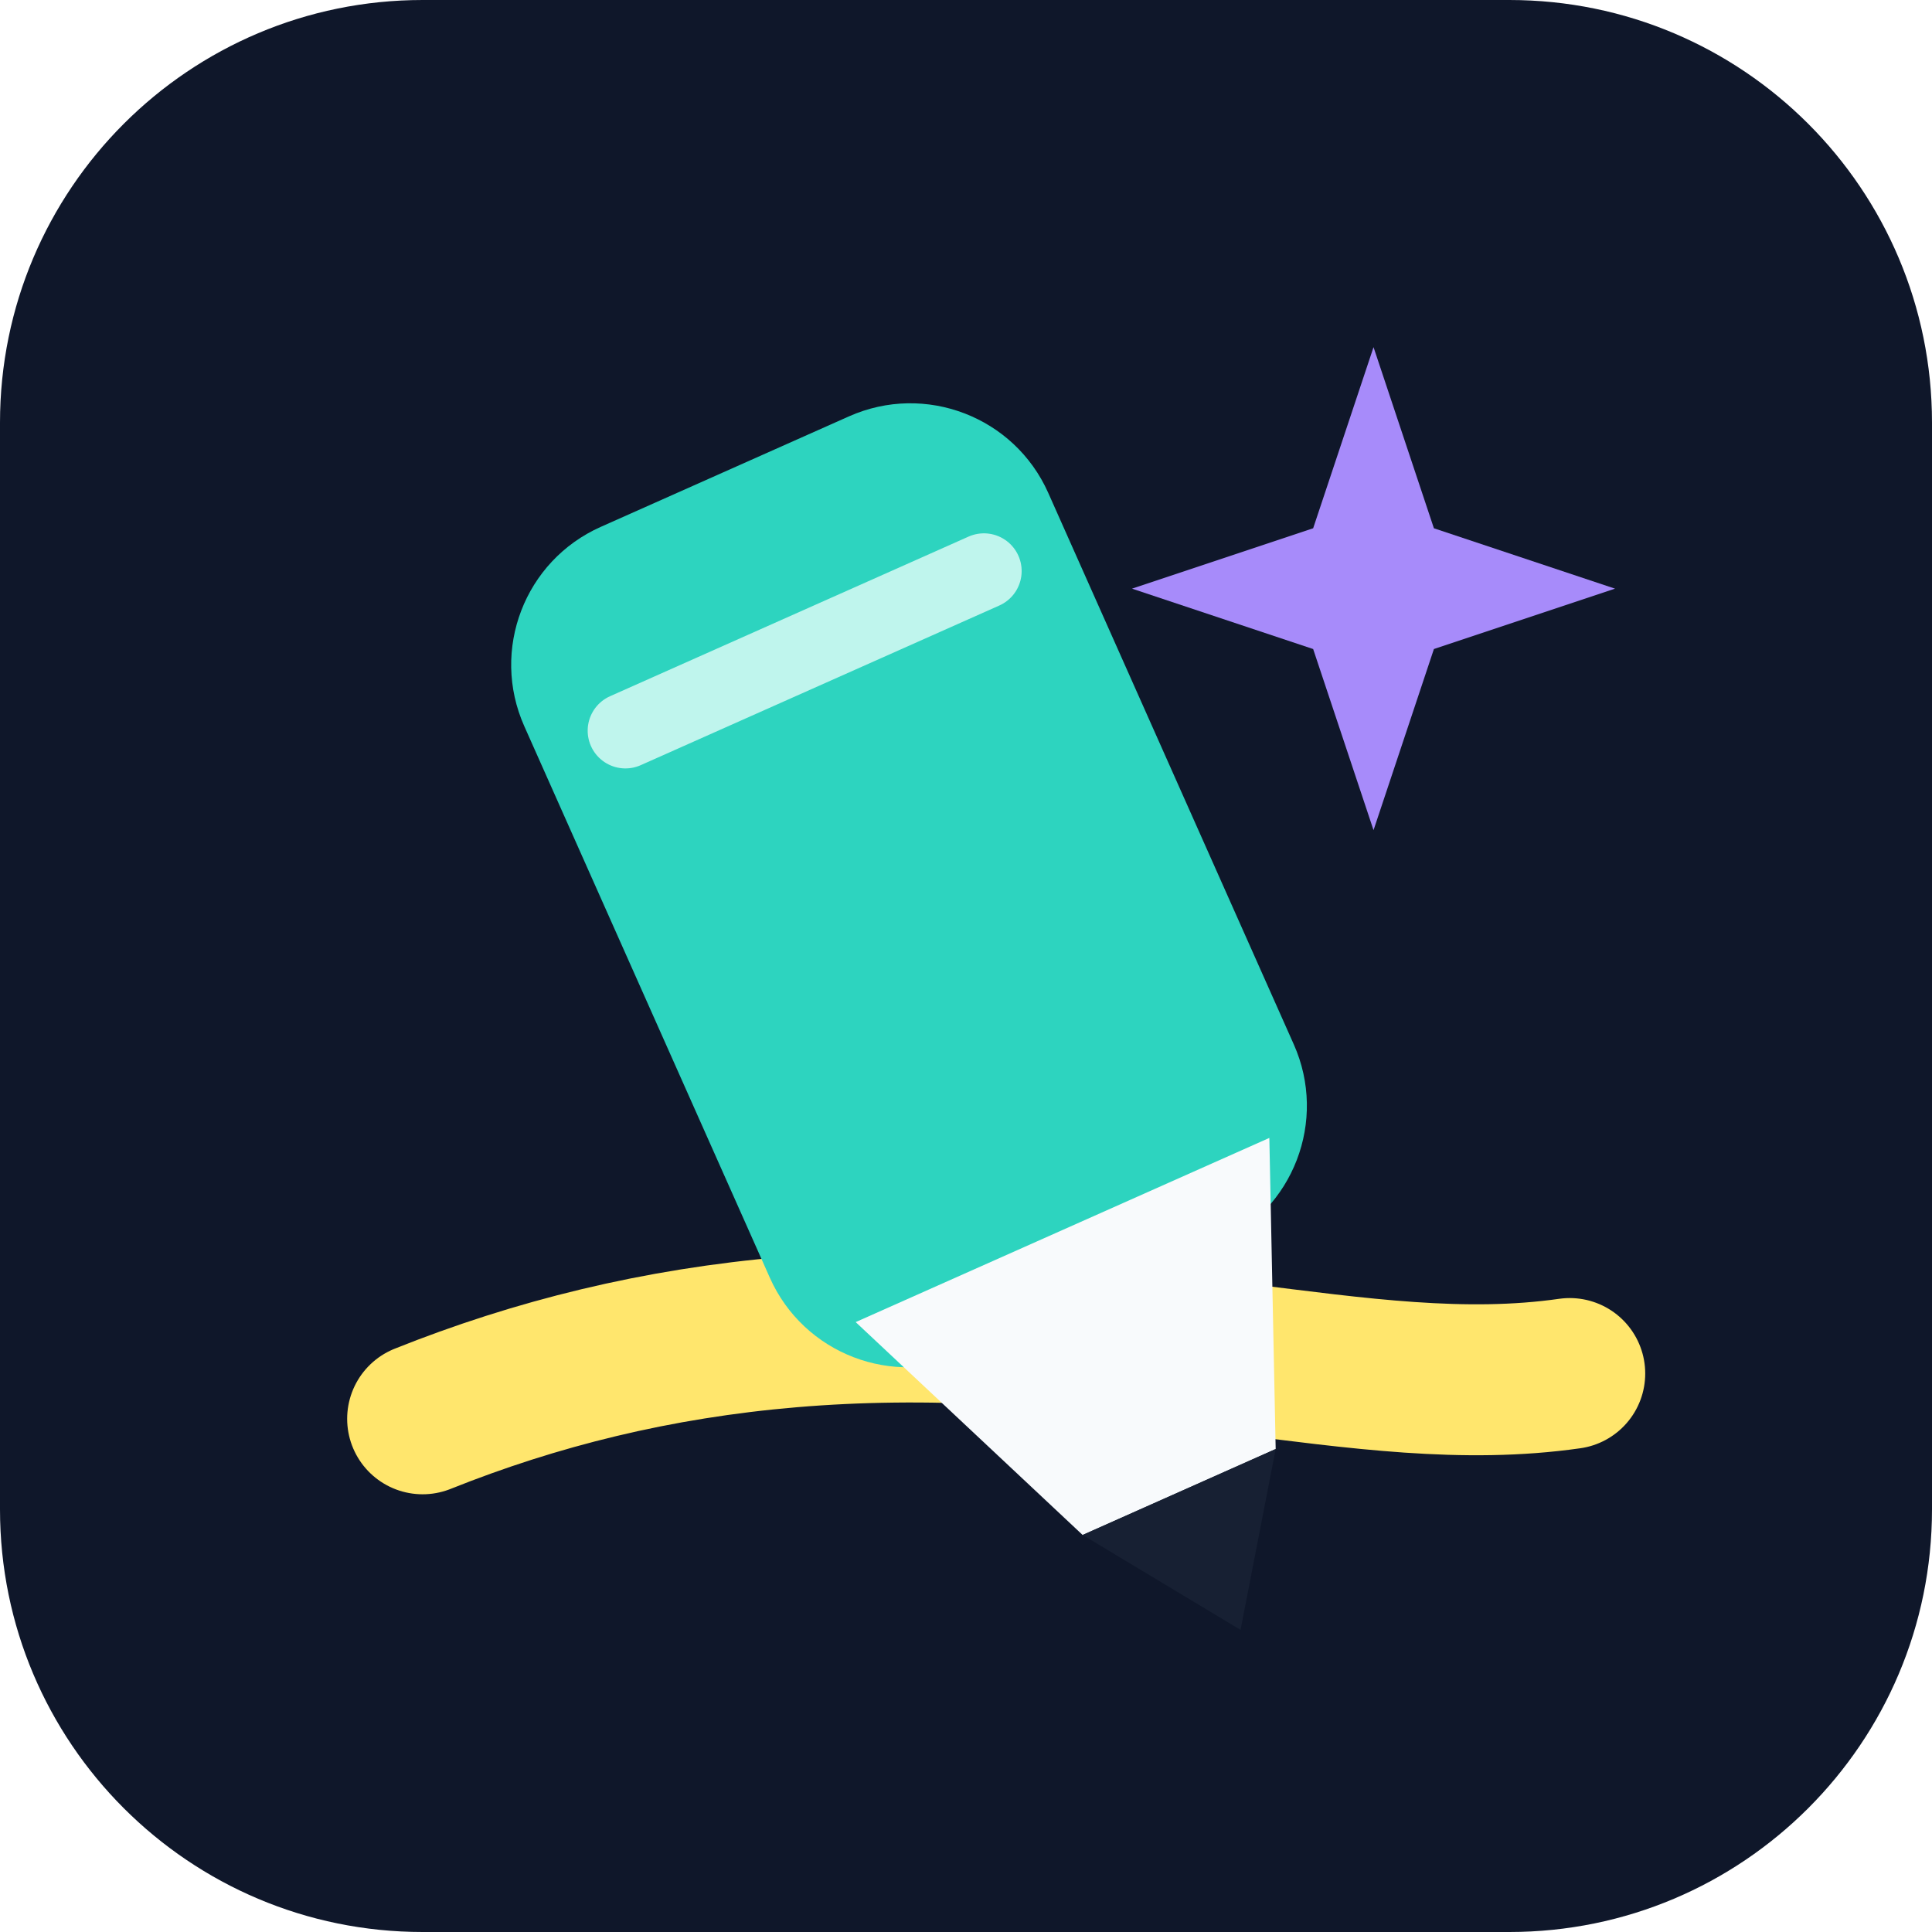
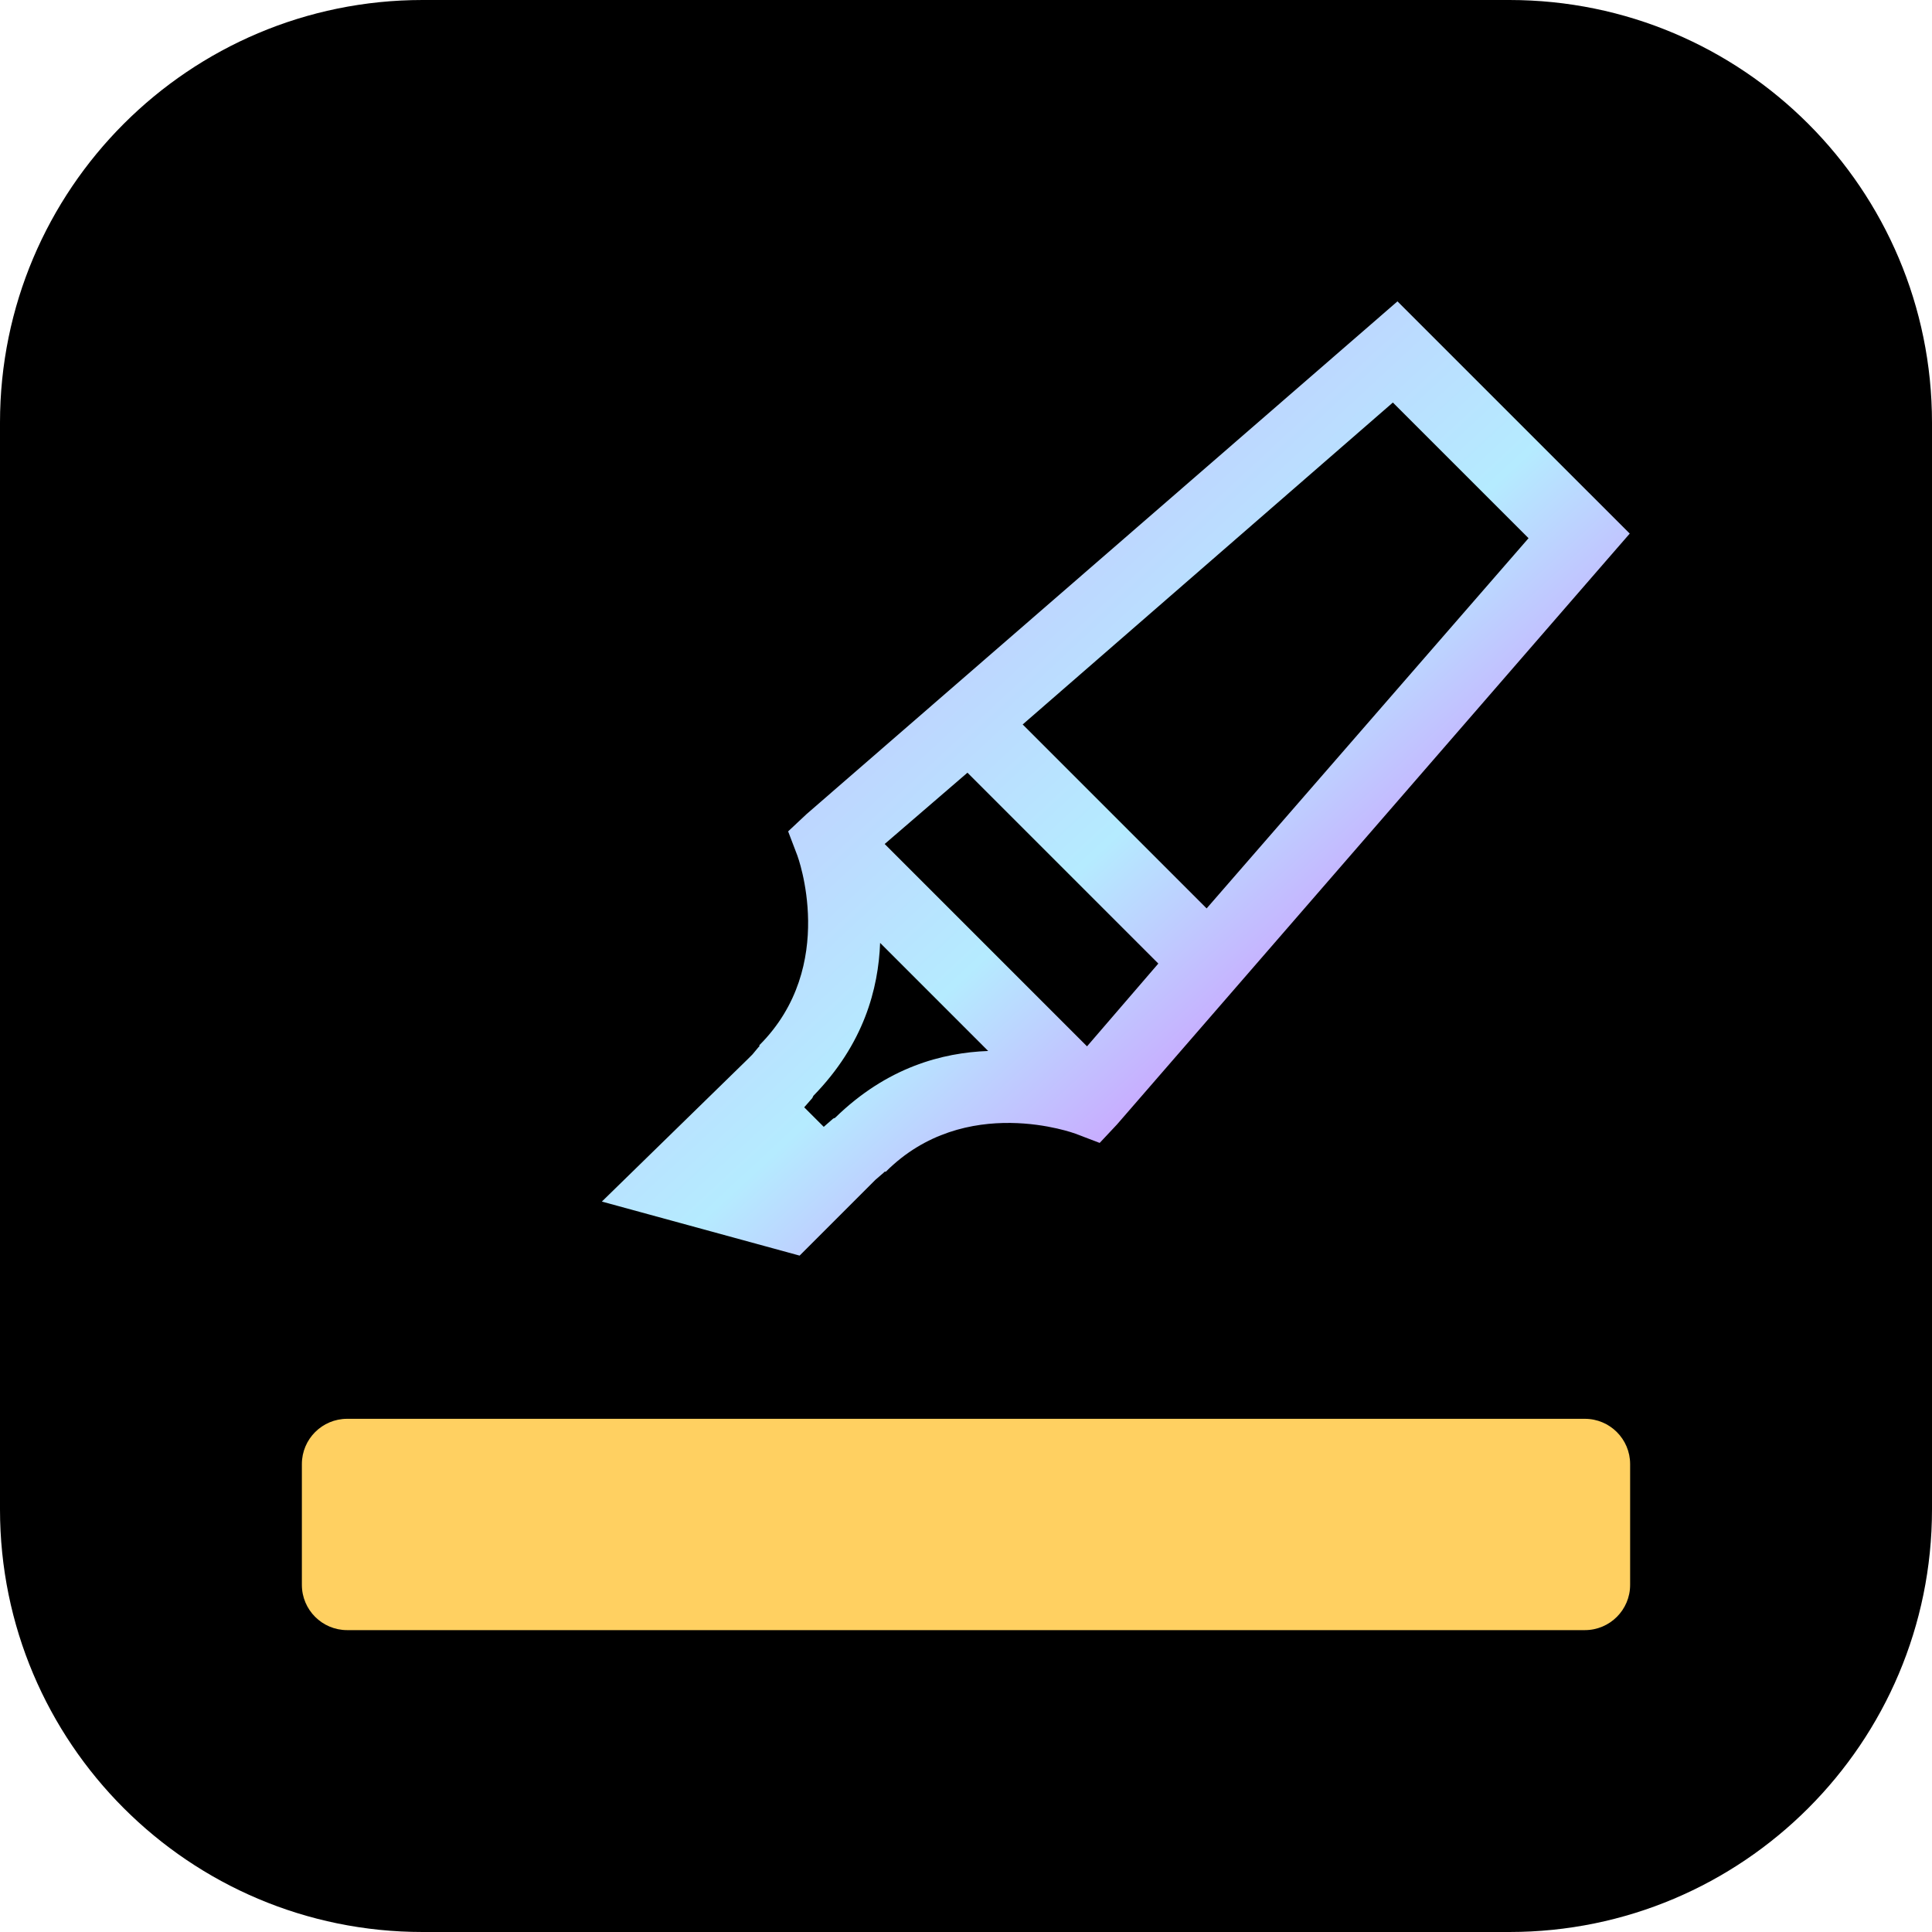
- <svg xmlns="http://www.w3.org/2000/svg" width="128" height="128" viewBox="0 0 128 128" fill="none">
-   <rect width="128" height="128" rx="28" fill="#0F172A" />
-   <path d="M28 94C43 88 60 86 82 90C90 91 97 92 104 91" stroke="#FFE66D" stroke-width="10" stroke-linecap="round" />
-   <g transform="rotate(-24 65 62)">
-     <rect x="43" y="27" width="38" height="60" rx="10" fill="#2DD4BF" />
-     <path d="M49 40H75" stroke="#DFFCF8" stroke-width="5" stroke-linecap="round" opacity=".82" />
-     <path d="M47 82H77L69 101H55L47 82Z" fill="#F8FAFC" />
-     <path d="M55 101H69L62 111L55 101Z" fill="#172033" />
-   </g>
-   <path d="M91 23L95 35L107 39L95 43L91 55L87 43L75 39L87 35L91 23Z" fill="#A78BFA" />
+ <svg xmlns="http://www.w3.org/2000/svg" width="256" height="256" viewBox="0 0 256 256" fill="none">
+   <rect width="256" height="256" rx="56" fill="black" />
+   <rect x="40" y="188" width="176" height="28" rx="6" fill="#FFD061" />
+   <path d="M185.172 39.932L181.667 42.974L106.87 107.875L104.432 110.161L105.651 113.359C105.651 113.359 111.135 127.984 100.62 138.495V138.651L100.469 138.797L99.708 139.714L99.099 140.323L79.75 159.214L105.953 166.375L116.01 156.318L117.073 155.406L117.224 155.255H117.38C127.891 144.74 142.516 150.224 142.516 150.224L145.714 151.443L148 149.005L212.901 74.208L215.948 70.703L185.172 39.932ZM184.562 53.338L202.541 71.312L159.885 120.37L135.51 95.995L184.562 53.338ZM128.193 102.386L153.484 127.677L144.037 138.646L117.224 111.834L128.193 102.386ZM116.62 124.938L130.938 139.26C124.883 139.485 117.551 141.391 110.677 148.094C110.579 148.191 110.467 148.152 110.37 148.245L109.151 149.313L106.562 146.724L107.63 145.505L107.781 145.198C114.484 138.324 116.39 130.992 116.62 124.938Z" fill="url(#paint0_linear_21_10)" />
+   <defs>
+     <linearGradient id="paint0_linear_21_10" x1="31.596" y1="84.637" x2="120.759" y2="180.679" gradientUnits="userSpaceOnUse">
+       <stop stop-color="#DBBDFF" />
+       <stop offset="0.4" stop-color="#C2CBFF" />
+       <stop offset="0.75" stop-color="#B5EBFF" />
+       <stop offset="1" stop-color="#CBA3FF" />
+     </linearGradient>
+   </defs>
</svg>
